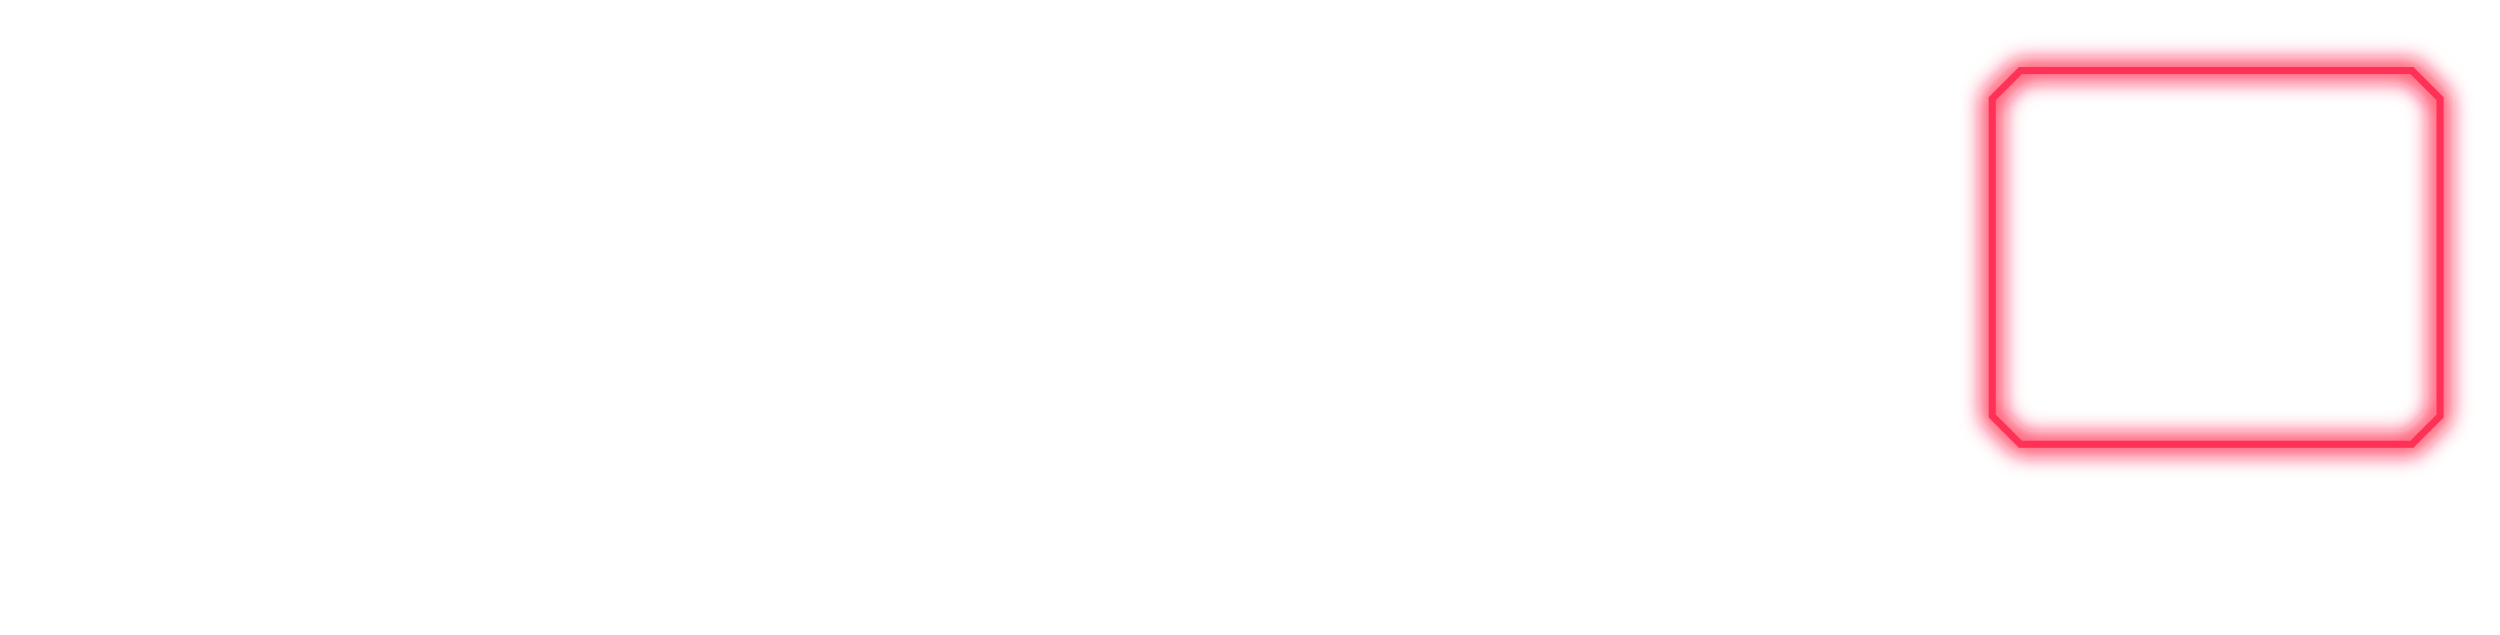
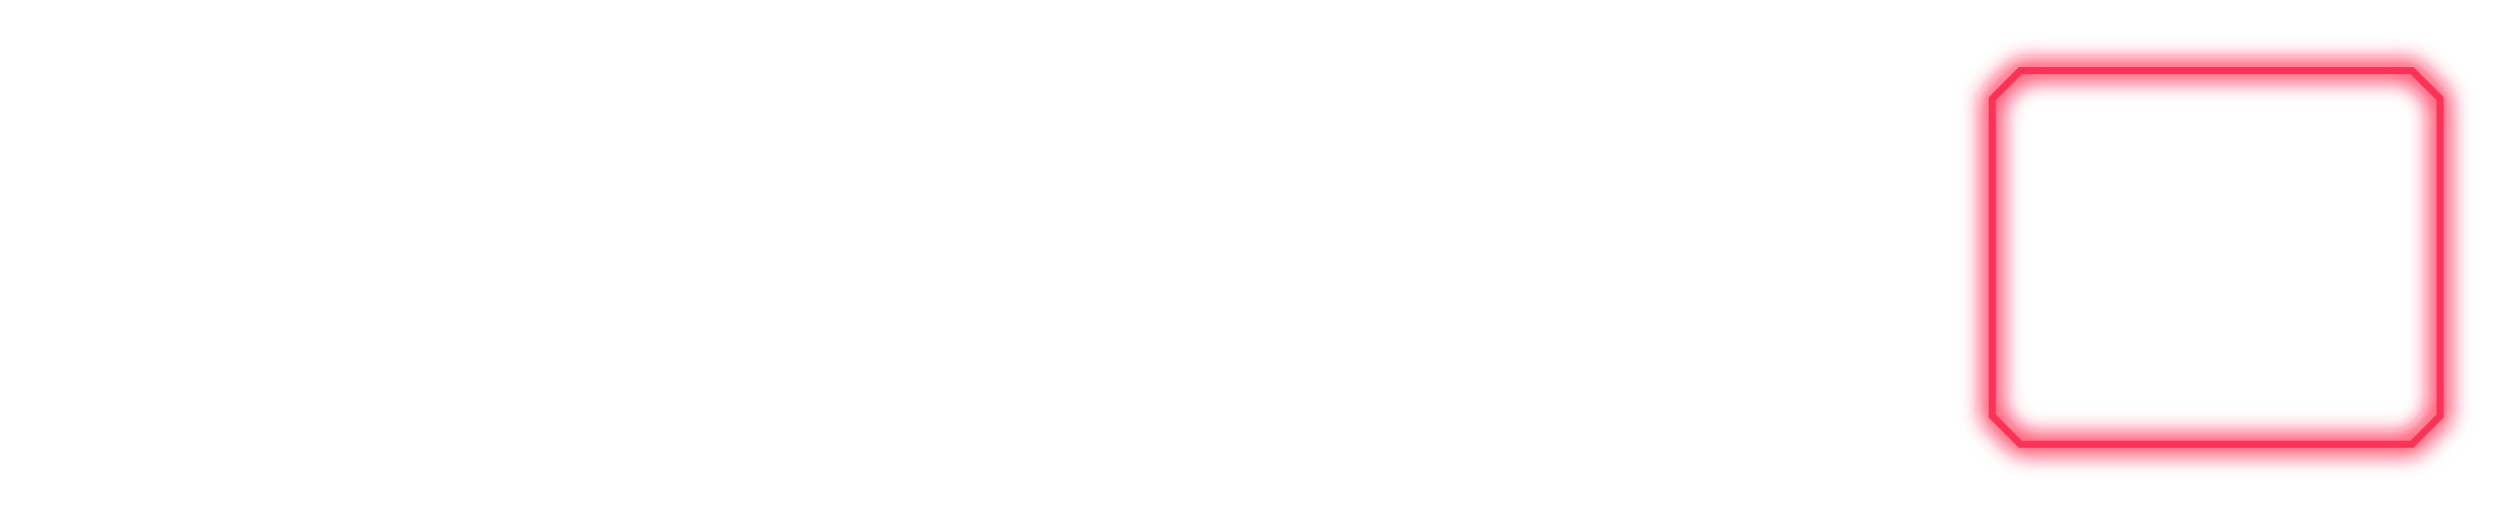
- <svg xmlns="http://www.w3.org/2000/svg" viewBox="0 0 709 180">
+ <svg xmlns="http://www.w3.org/2000/svg" viewBox="0 0 709 144">
  <defs>
    <filter id="g" x="-40%" y="-40%" width="180%" height="180%">
      <feGaussianBlur stdDeviation="3" />
    </filter>
  </defs>
  <path d="M573 20 H684 L692 28 V118 L684 126 H573 L565 118 V28 Z" fill="none" stroke="#ff173d" stroke-width="5" filter="url(#g)" />
  <path d="M573 20 H684 L692 28 V118 L684 126 H573 L565 118 V28 Z" fill="none" stroke="#ff3156" stroke-width="2" />
</svg>
